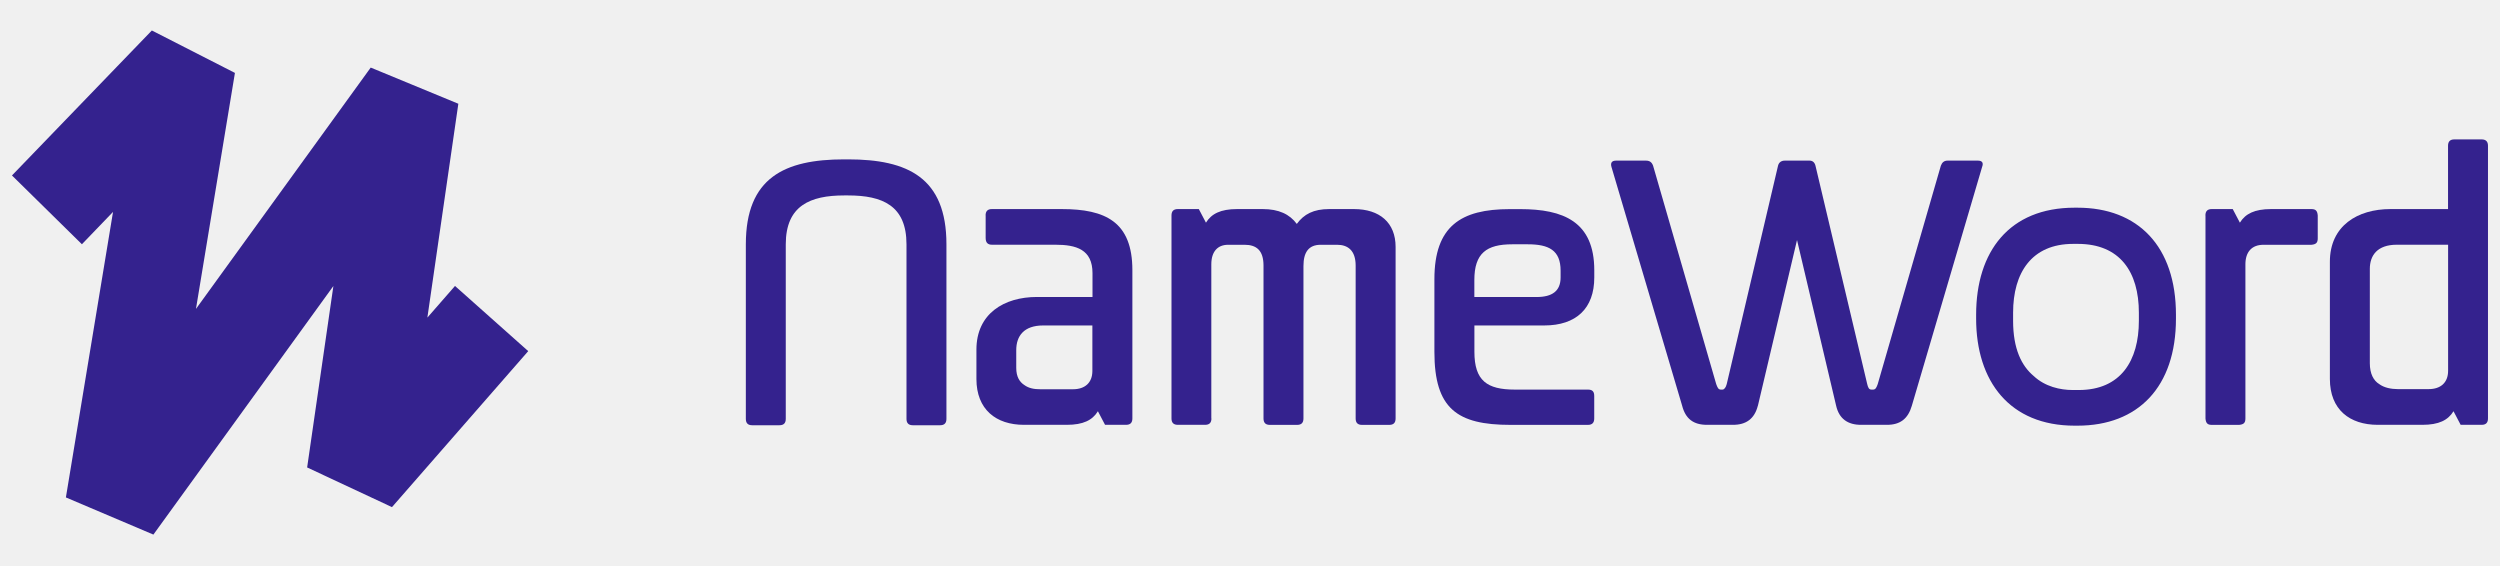
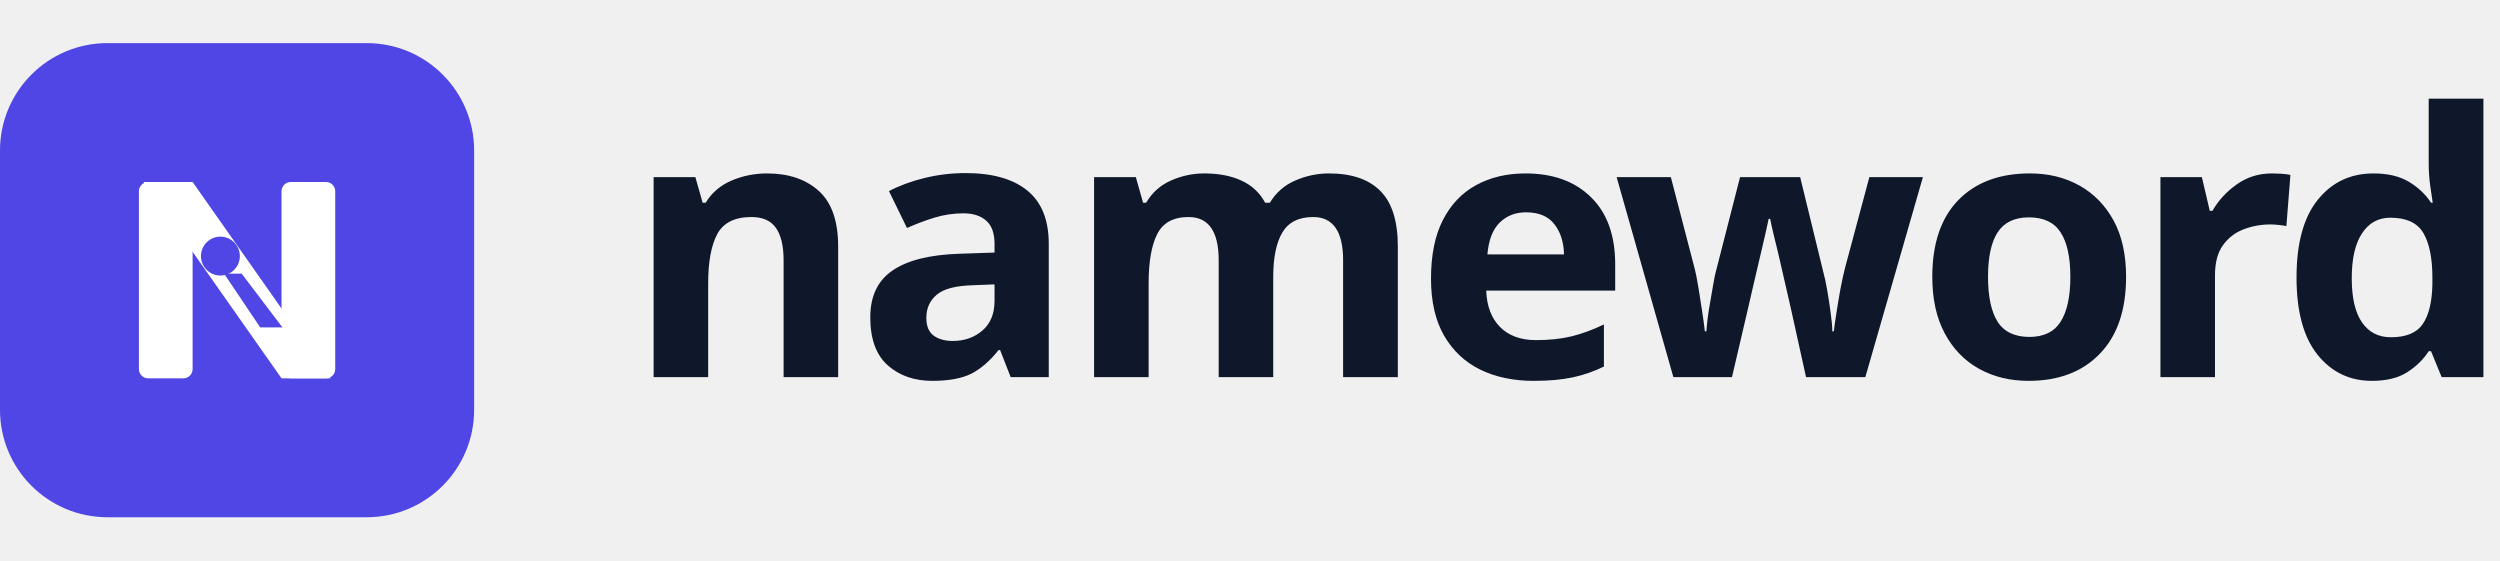
- <svg xmlns="http://www.w3.org/2000/svg" width="146" height="33" viewBox="0 0 146 33" fill="none">
-   <path d="M8.958 31.22L3.848 29.05L6.601 12.375L4.783 14.264L0.699 10.247L8.868 1.78L13.72 4.258L11.444 18.041L21.65 3.946L26.767 6.059L24.959 18.547L26.572 16.7L30.848 20.506L22.891 29.616L17.937 27.299L19.47 16.703L8.958 31.22Z" fill="#34228E" />
-   <path d="M55.272 24.462C55.272 24.711 55.15 24.834 54.903 24.834H53.308C53.061 24.834 52.939 24.711 52.939 24.462V14.267C52.939 12.01 51.542 11.413 49.526 11.413H49.303C47.315 11.413 45.889 12.01 45.889 14.267V24.462C45.889 24.711 45.768 24.834 45.521 24.834H43.925C43.679 24.834 43.557 24.711 43.557 24.462V14.267C43.557 10.374 45.816 9.307 49.303 9.307H49.526C53.012 9.307 55.272 10.374 55.272 14.267V24.462Z" fill="#34228E" />
-   <path d="M57.558 12.582C57.558 12.333 57.68 12.21 57.927 12.21H62.004C64.559 12.21 66.131 12.954 66.131 15.78V24.438C66.131 24.687 66.009 24.81 65.762 24.81H64.535L64.118 24.016C63.798 24.539 63.259 24.81 62.3 24.81H59.797C58.174 24.81 57.023 23.918 57.023 22.131V20.418C57.023 18.312 58.643 17.343 60.558 17.343H63.802V15.952C63.802 14.562 62.842 14.292 61.639 14.292H57.93C57.684 14.292 57.562 14.169 57.562 13.895V12.579L57.558 12.582ZM63.795 19.007H60.92C59.79 19.007 59.349 19.628 59.349 20.446V21.489C59.349 22.008 59.547 22.307 59.815 22.482C60.086 22.682 60.405 22.732 60.749 22.732H62.665C63.353 22.732 63.795 22.359 63.795 21.664V19.01V19.007Z" fill="#34228E" />
-   <path d="M70.748 24.438C70.748 24.687 70.626 24.81 70.379 24.81H68.784C68.537 24.81 68.415 24.687 68.415 24.438V12.582C68.415 12.333 68.537 12.21 68.784 12.21H70.011L70.428 13.004C70.748 12.484 71.286 12.21 72.246 12.21H73.744C74.676 12.21 75.315 12.508 75.733 13.077C76.15 12.505 76.716 12.21 77.624 12.21H79.073C80.571 12.21 81.503 13.004 81.503 14.418V24.441C81.503 24.69 81.381 24.813 81.135 24.813H79.539C79.292 24.813 79.17 24.69 79.17 24.441V15.51C79.17 14.618 78.705 14.295 78.089 14.295H77.13C76.417 14.295 76.122 14.741 76.122 15.535V24.441C76.122 24.69 76 24.813 75.753 24.813H74.158C73.911 24.813 73.789 24.69 73.789 24.441V15.51C73.789 14.618 73.372 14.295 72.684 14.295H71.724C71.109 14.295 70.741 14.692 70.741 15.436V24.441L70.748 24.438Z" fill="#34228E" />
-   <path d="M92.734 22.752C92.981 22.752 93.103 22.851 93.103 23.125V24.441C93.103 24.69 92.981 24.813 92.734 24.813H88.216C85.097 24.813 83.769 23.869 83.769 20.548V16.307C83.769 13.207 85.316 12.213 88.167 12.213H88.782C91.288 12.213 93.106 12.933 93.106 15.784V16.205C93.106 18.013 92.05 19.007 90.183 19.007H86.105V20.544C86.105 22.233 86.842 22.752 88.462 22.752H92.738H92.734ZM91.139 15.805C91.139 14.615 90.451 14.267 89.224 14.267H88.313C86.815 14.267 86.102 14.787 86.102 16.353V17.346H89.738C90.645 17.346 91.139 16.998 91.139 16.205V15.808V15.805Z" fill="#34228E" />
-   <path d="M102.659 23.693C102.461 24.462 101.971 24.81 101.209 24.81H99.687C98.901 24.81 98.435 24.462 98.237 23.693L94.111 9.753C94.038 9.503 94.135 9.38 94.382 9.38H96.124C96.346 9.38 96.468 9.479 96.541 9.679L100.226 22.429C100.299 22.626 100.347 22.752 100.497 22.752H100.594C100.691 22.752 100.792 22.63 100.841 22.429L103.837 9.679C103.886 9.479 104.035 9.38 104.23 9.38H105.68C105.85 9.38 105.975 9.479 106.024 9.679L109.045 22.429C109.093 22.626 109.142 22.752 109.291 22.752H109.389C109.535 22.752 109.587 22.63 109.66 22.429L113.345 9.679C113.418 9.479 113.543 9.38 113.738 9.38H115.507C115.754 9.38 115.851 9.503 115.754 9.753L111.652 23.693C111.429 24.462 110.964 24.81 110.202 24.81H108.68C107.918 24.81 107.404 24.462 107.23 23.693L104.946 14.018L102.662 23.693H102.659Z" fill="#34228E" />
-   <path d="M121.156 24.859C117.374 24.859 115.406 22.278 115.406 18.606V18.382C115.406 14.685 117.346 12.129 121.156 12.129H121.326C124.861 12.129 127.076 14.386 127.076 18.382V18.606C127.076 22.601 124.865 24.859 121.326 24.859H121.156ZM121.399 22.777C123.853 22.777 124.91 21.064 124.91 18.733V18.262C124.91 15.882 123.805 14.243 121.347 14.243H121.076C118.646 14.243 117.565 15.931 117.565 18.262V18.733C117.565 20.372 118.055 21.362 118.768 21.959C119.432 22.58 120.315 22.777 121.051 22.777H121.396H121.399Z" fill="#34228E" />
-   <path d="M128.796 12.582C128.796 12.333 128.918 12.21 129.165 12.21H130.392L130.809 13.004C131.129 12.484 131.668 12.21 132.627 12.21H134.987C135.234 12.21 135.332 12.308 135.356 12.582V13.923C135.356 14.172 135.259 14.271 134.987 14.295H132.189C131.501 14.295 131.132 14.717 131.132 15.436V24.441C131.132 24.69 131.035 24.789 130.764 24.813H129.168C128.921 24.813 128.824 24.715 128.8 24.441V12.586L128.796 12.582Z" fill="#34228E" />
-   <path d="M143.702 24.81L143.285 24.016C142.965 24.539 142.427 24.81 141.467 24.81H138.863C137.219 24.81 136.065 23.918 136.065 22.131V15.285C136.065 13.179 137.688 12.21 139.6 12.21H142.965V8.513C142.965 8.264 143.087 8.141 143.334 8.141H144.929C145.176 8.141 145.298 8.268 145.298 8.513V24.438C145.298 24.687 145.176 24.81 144.929 24.81H143.702ZM142.965 14.292H139.969C138.839 14.292 138.398 14.913 138.398 15.703V21.211C138.398 21.833 138.62 22.229 138.94 22.426C139.235 22.647 139.652 22.724 140.021 22.724H141.839C142.527 22.724 142.969 22.352 142.969 21.657V14.292H142.965Z" fill="#34228E" />
+ <svg xmlns="http://www.w3.org/2000/svg" viewBox="0 0 232 52" fill="none" role="img" aria-label="Nameword">
+   <svg x="0" y="4" width="44" height="44" viewBox="0 0 512 512">
+     <rect width="512" height="512" rx="116" fill="#4F46E5" />
+     <g fill="#FFFFFF">
+       <rect x="150" y="150" width="58" height="212" rx="10" />
+       <rect x="304" y="150" width="58" height="212" rx="10" />
+       <path d="M155 150 H208 L357 362 H304 Z" />
+     </g>
+     <g fill="#4F46E5">
+       <circle cx="238" cy="230" r="21" />
+       <path d="M242 249 L261 249 L305 307 L281 307 Z" />
+     </g>
+   </svg>
+   <text x="58" y="35" font-family="Outfit, 'Plus Jakarta Sans', sans-serif" font-size="34" font-weight="700" letter-spacing="-1" fill="#0F172A">nameword</text>
</svg>
